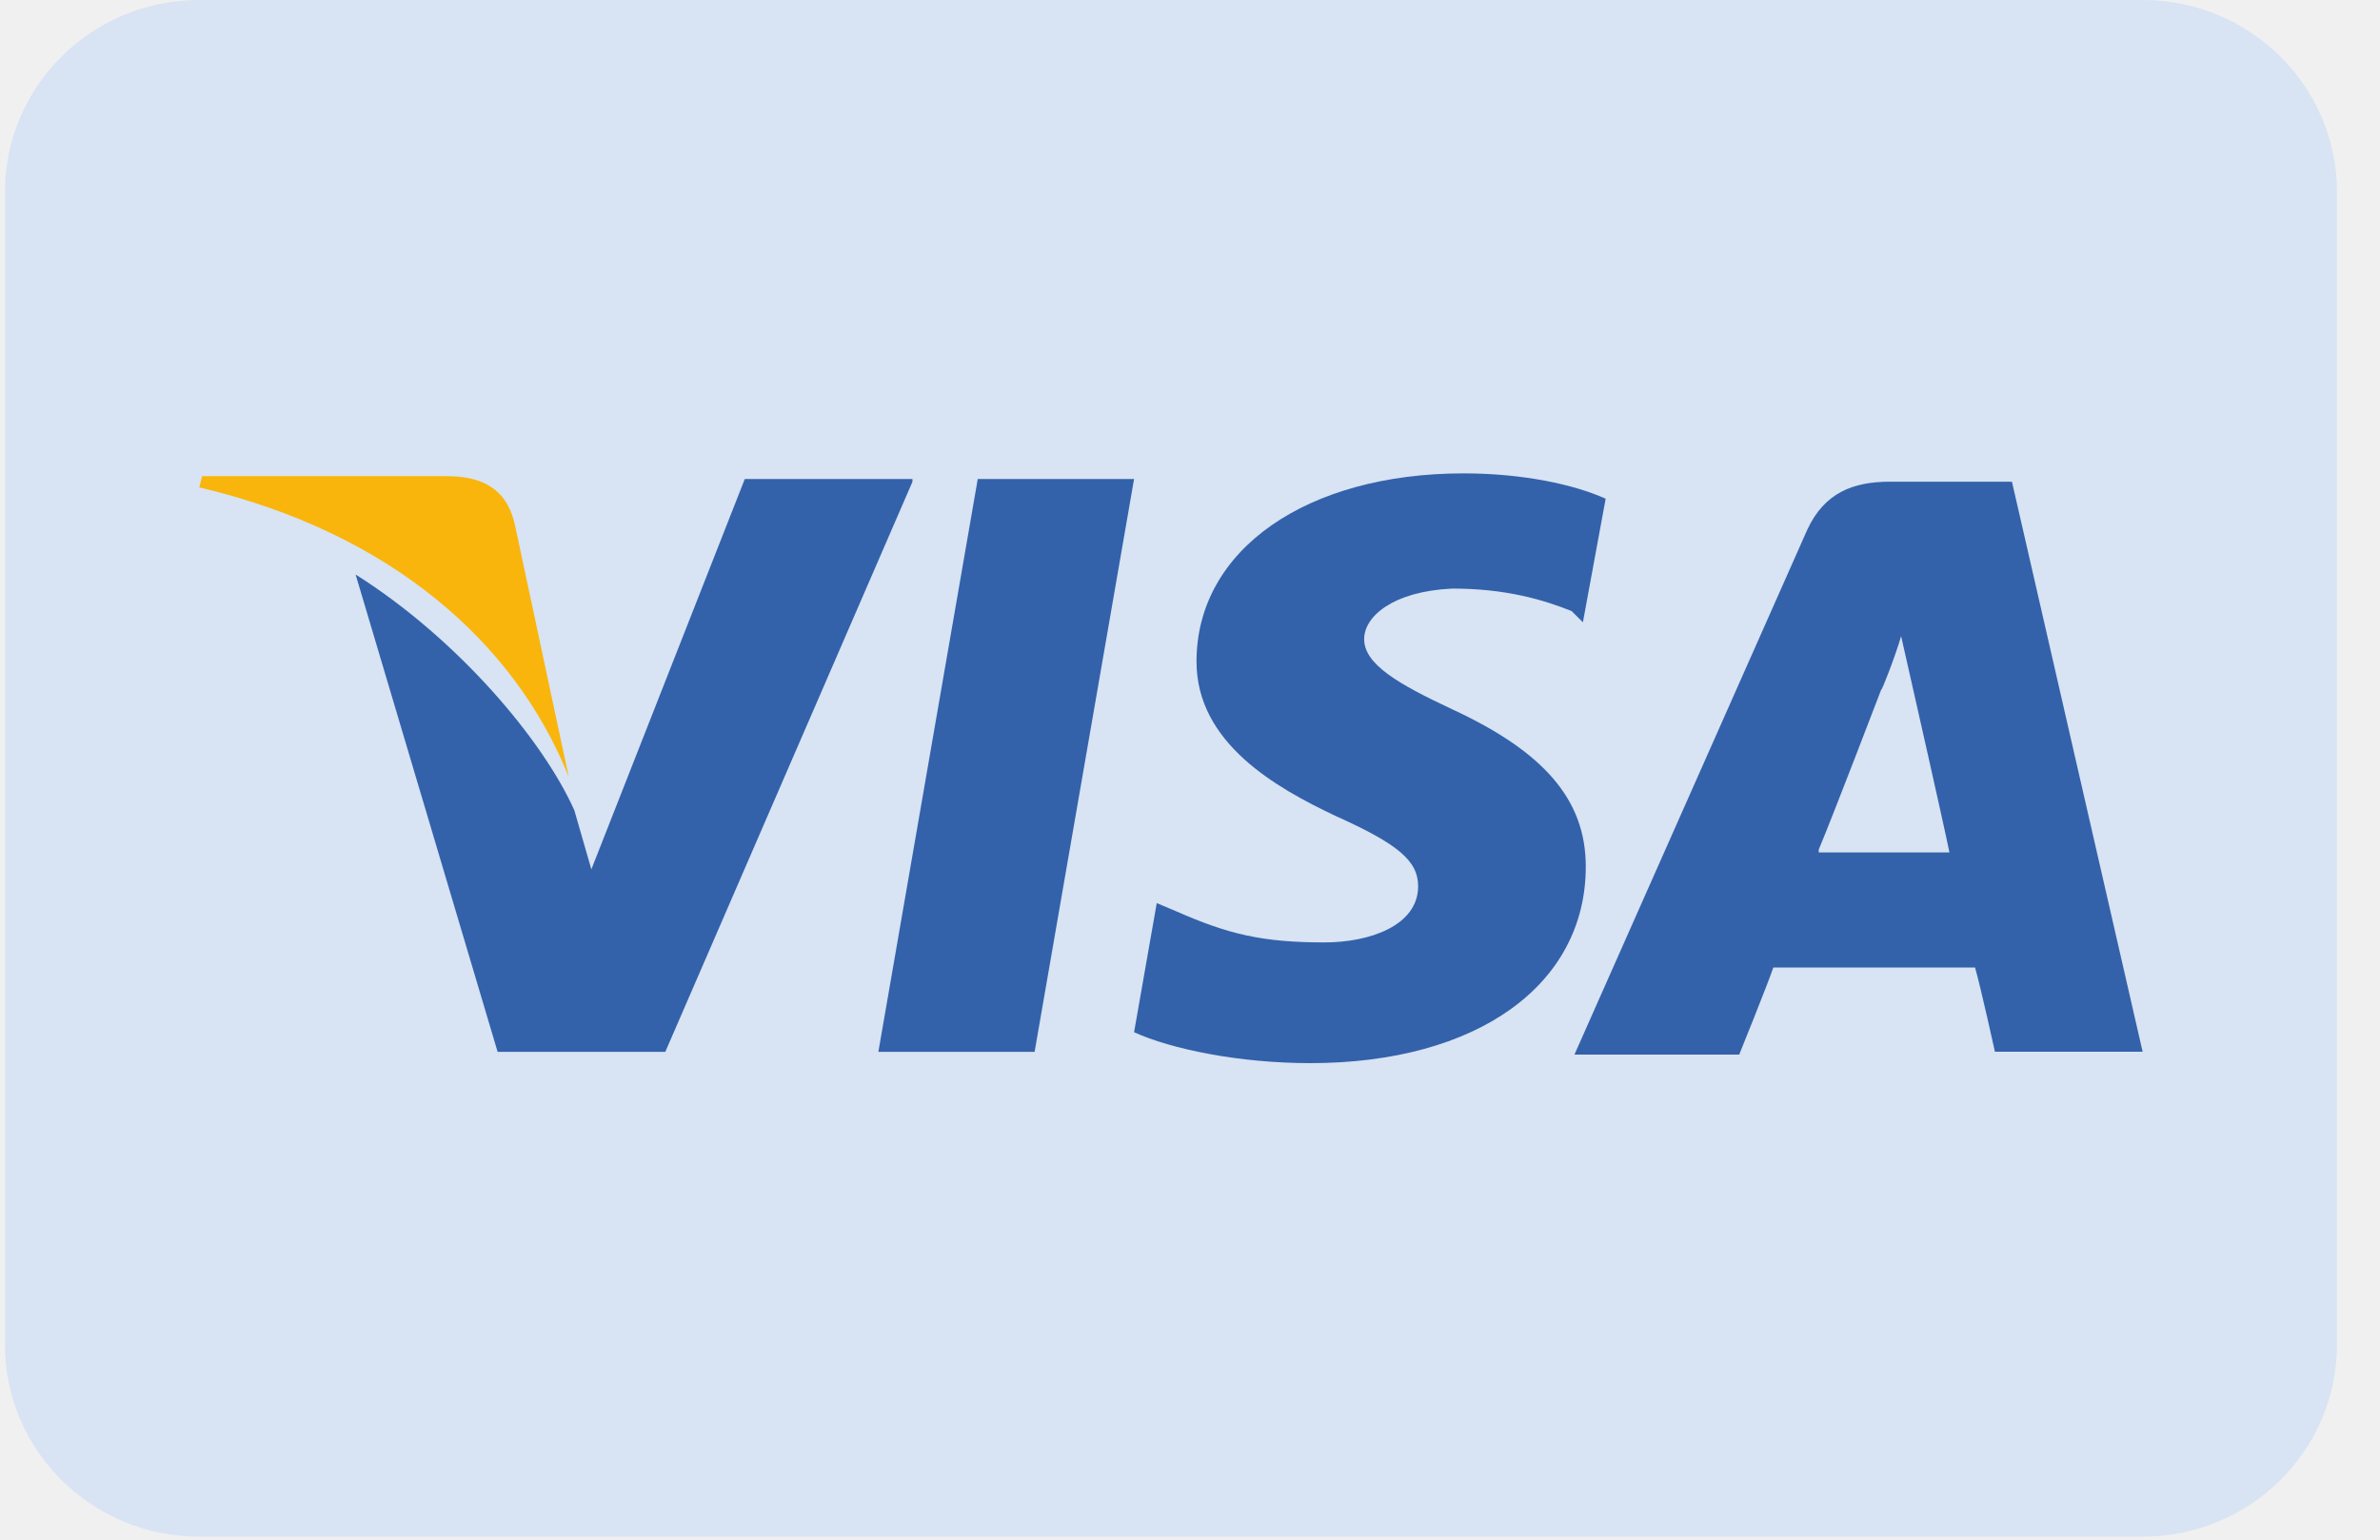
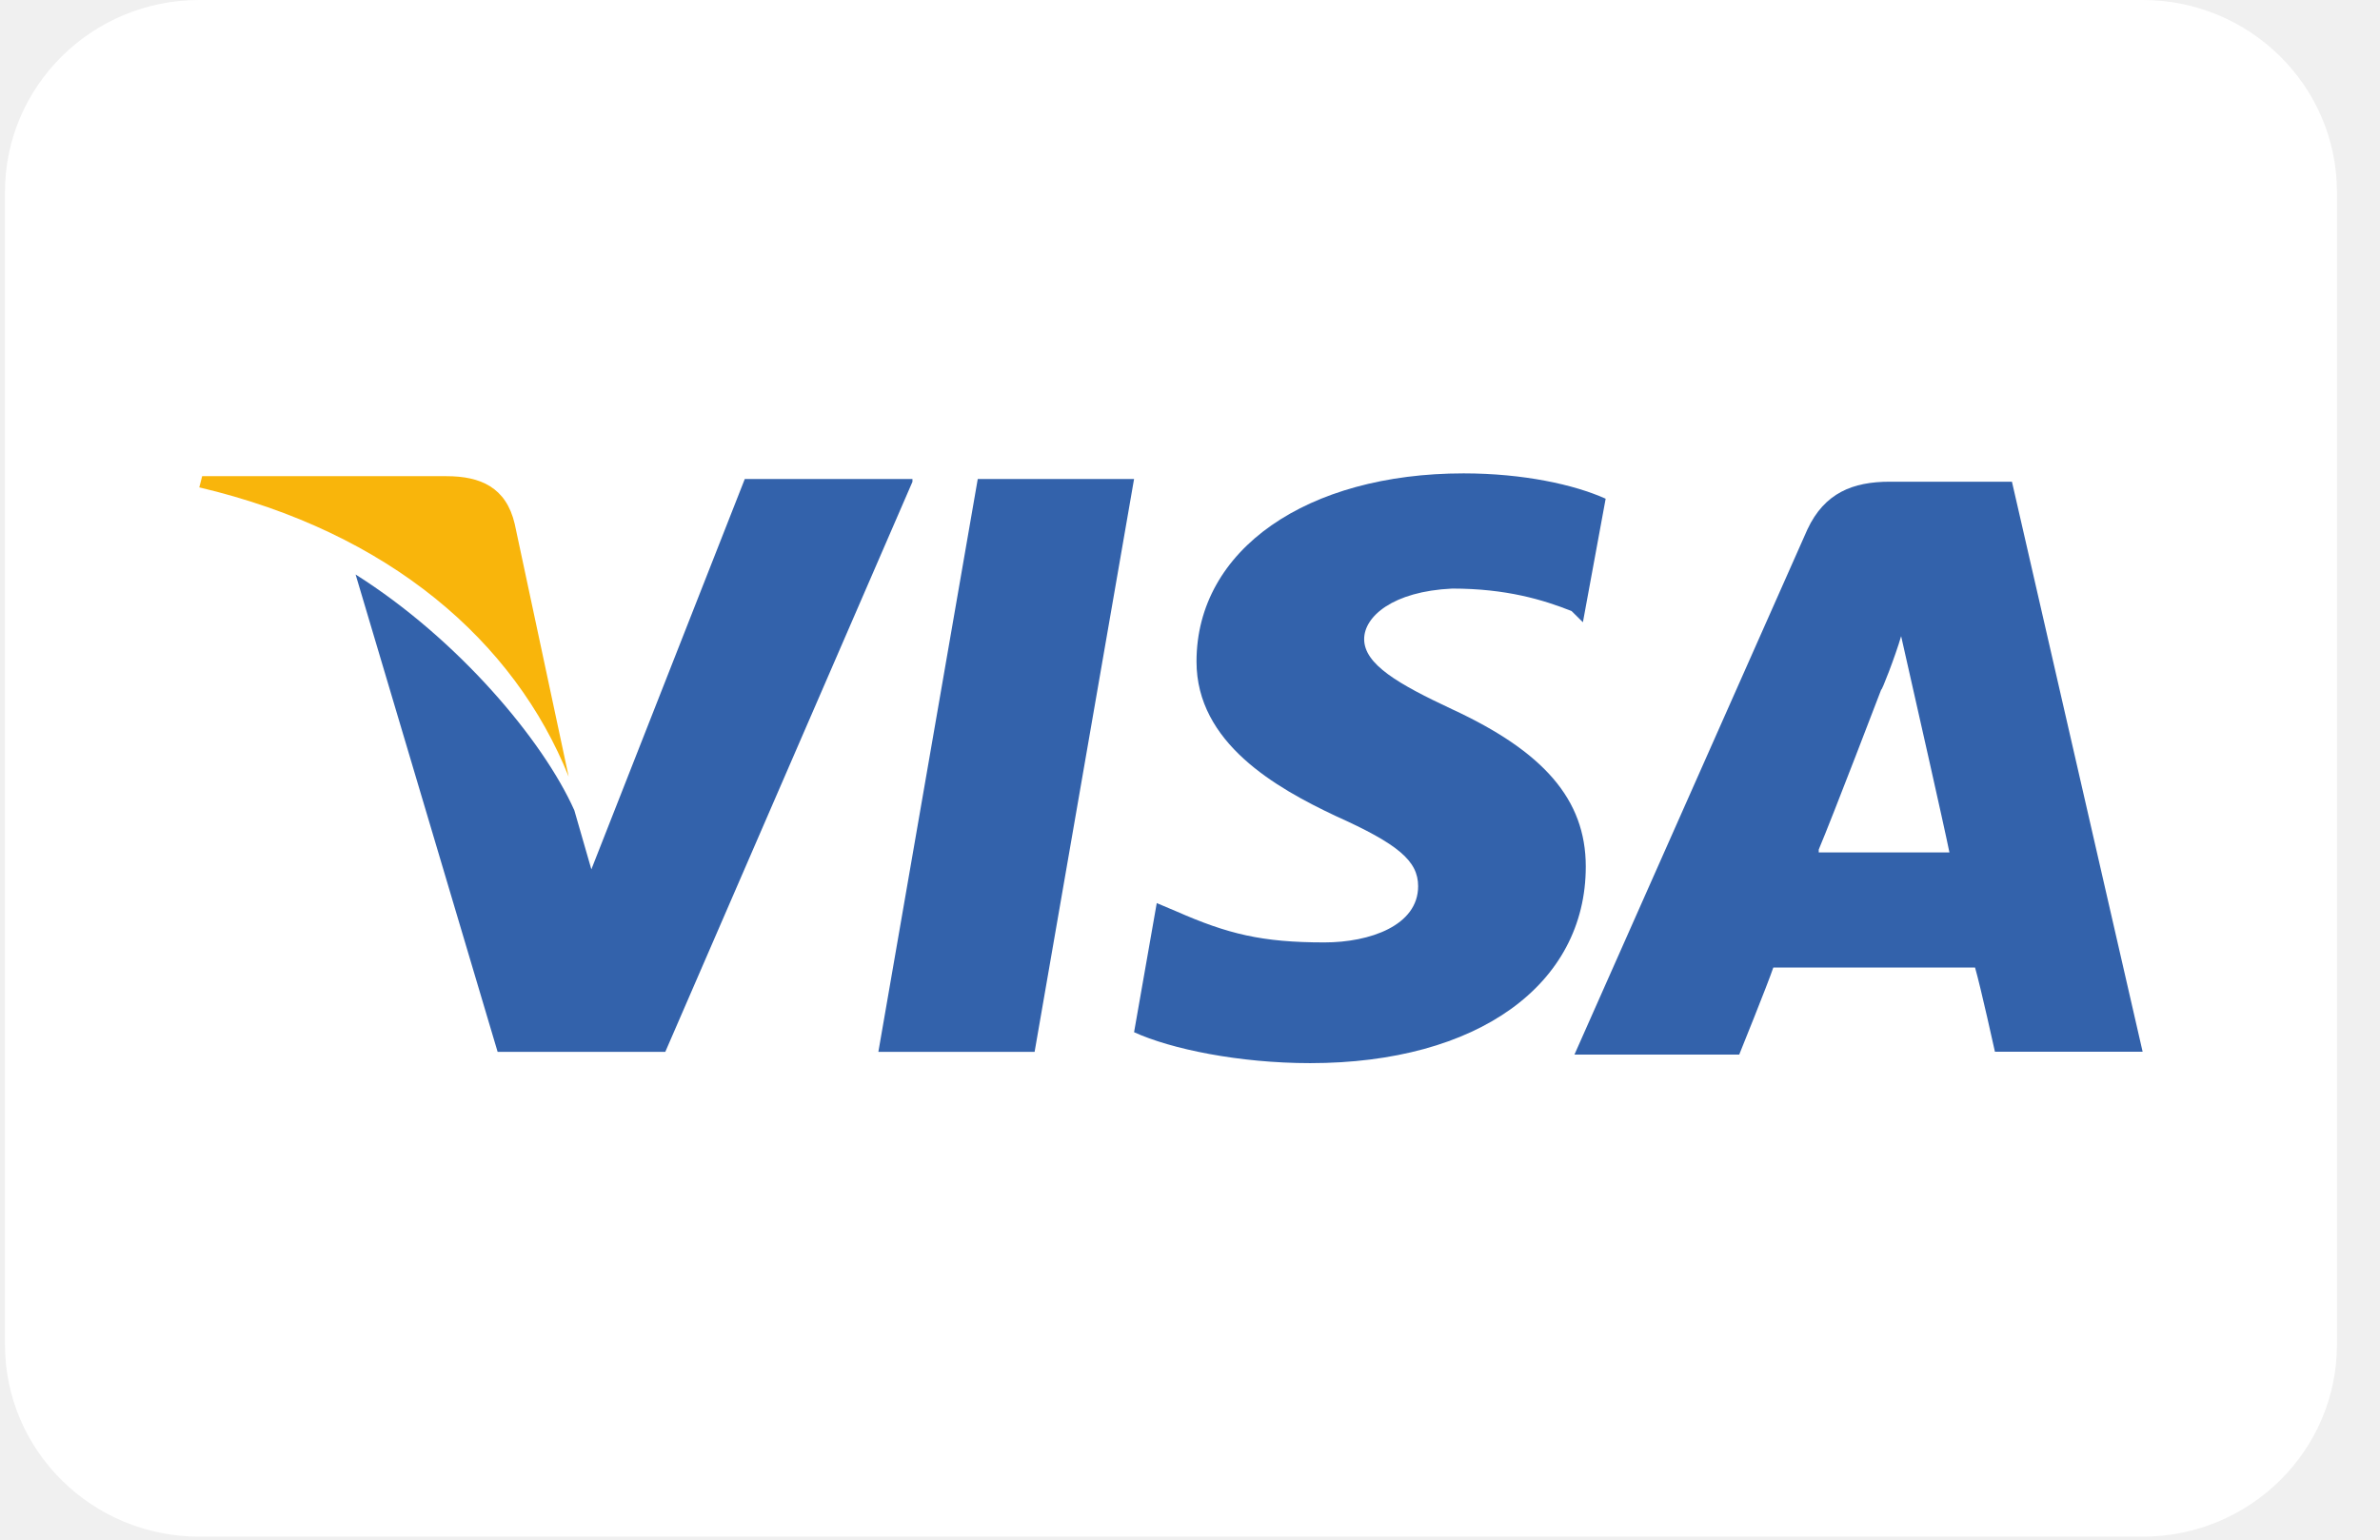
<svg xmlns="http://www.w3.org/2000/svg" width="34" height="22" viewBox="0 0 34 22" fill="none">
  <g clip-path="url(#clip0)">
-     <path d="M0.071 2.745C0.071 1.229 1.314 0 2.847 0H30.609C32.142 0 33.385 1.229 33.385 2.745V19.212C33.385 20.728 32.142 21.957 30.609 21.957H2.847C1.314 21.957 0.071 20.728 0.071 19.212V2.745Z" fill="#D8E3F3" />
+     <path d="M0.071 2.745C0.071 1.229 1.314 0 2.847 0H30.609C32.142 0 33.385 1.229 33.385 2.745V19.212C33.385 20.728 32.142 21.957 30.609 21.957H2.847C1.314 21.957 0.071 20.728 0.071 19.212V2.745Z" fill="white" />
    <path d="M28.742 6.883H26.997C26.469 6.883 26.064 7.043 25.82 7.565L22.492 15.069H24.846C24.846 15.069 25.252 14.065 25.333 13.825C25.576 13.825 27.89 13.825 28.215 13.825C28.296 14.105 28.499 15.028 28.499 15.028H30.609L28.742 6.883ZM25.982 12.139C26.185 11.658 26.875 9.852 26.875 9.852C26.875 9.892 27.078 9.371 27.159 9.09L27.322 9.812C27.322 9.812 27.768 11.778 27.849 12.18H25.982V12.139Z" fill="#3362AB" />
    <path d="M22.654 12.382C22.654 14.067 21.112 15.191 18.717 15.191C17.702 15.191 16.728 14.99 16.201 14.749L16.525 12.904L16.809 13.024C17.54 13.345 18.027 13.466 18.92 13.466C19.569 13.466 20.259 13.225 20.259 12.663C20.259 12.302 19.975 12.061 19.082 11.66C18.23 11.258 17.093 10.617 17.093 9.453C17.093 7.848 18.676 6.764 20.909 6.764C21.761 6.764 22.492 6.925 22.938 7.126L22.613 8.891L22.451 8.731C22.045 8.57 21.517 8.41 20.746 8.41C19.894 8.45 19.488 8.811 19.488 9.132C19.488 9.493 19.975 9.774 20.746 10.135C22.045 10.737 22.654 11.419 22.654 12.382Z" fill="#3362AB" />
    <path d="M2.847 6.964L2.888 6.804H6.378C6.865 6.804 7.231 6.964 7.353 7.486L8.124 11.098C7.353 9.171 5.567 7.606 2.847 6.964Z" fill="#F9B50B" />
    <path d="M13.035 6.884L9.504 15.03H7.109L5.08 8.209C6.541 9.131 7.758 10.576 8.205 11.579L8.448 12.422L10.64 6.844H13.035V6.884Z" fill="#3362AB" />
    <path d="M13.968 6.844H16.201L14.78 15.03H12.548L13.968 6.844Z" fill="#3362AB" />
  </g>
  <defs>
    <clipPath id="clip0">
      <rect width="33.314" height="21.957" fill="white" transform="translate(0.071228)" />
    </clipPath>
  </defs>
</svg>
